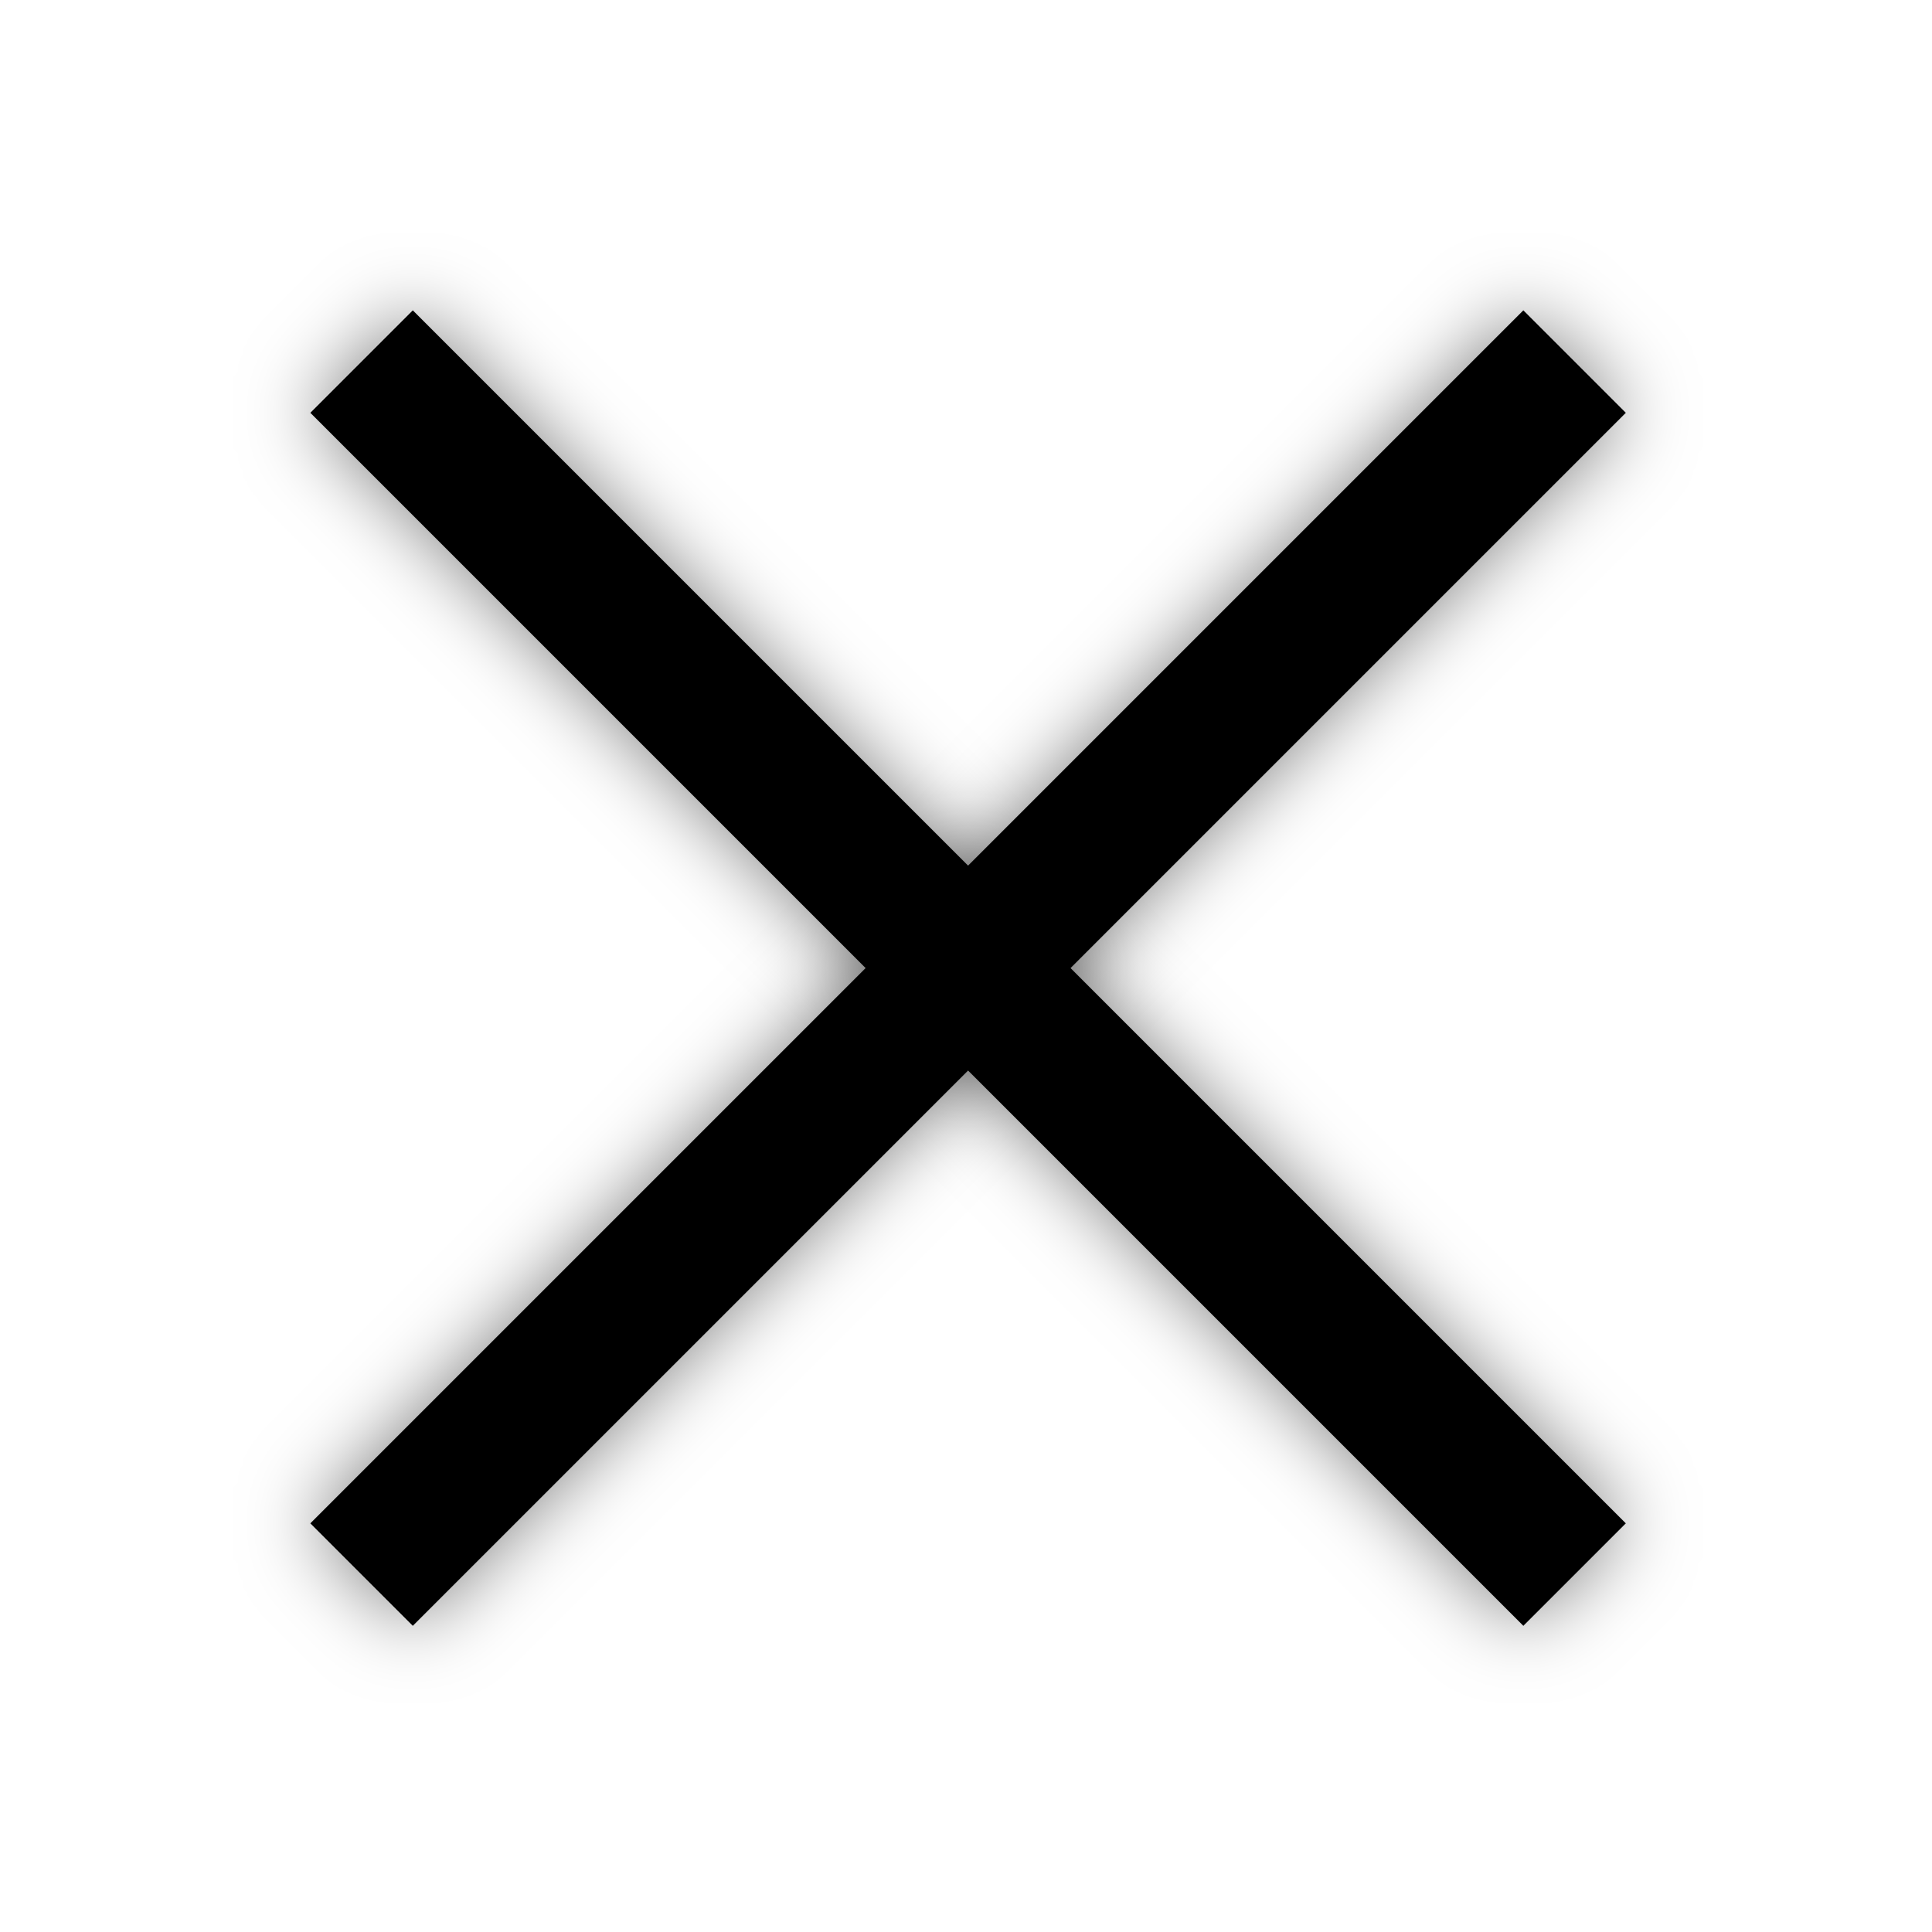
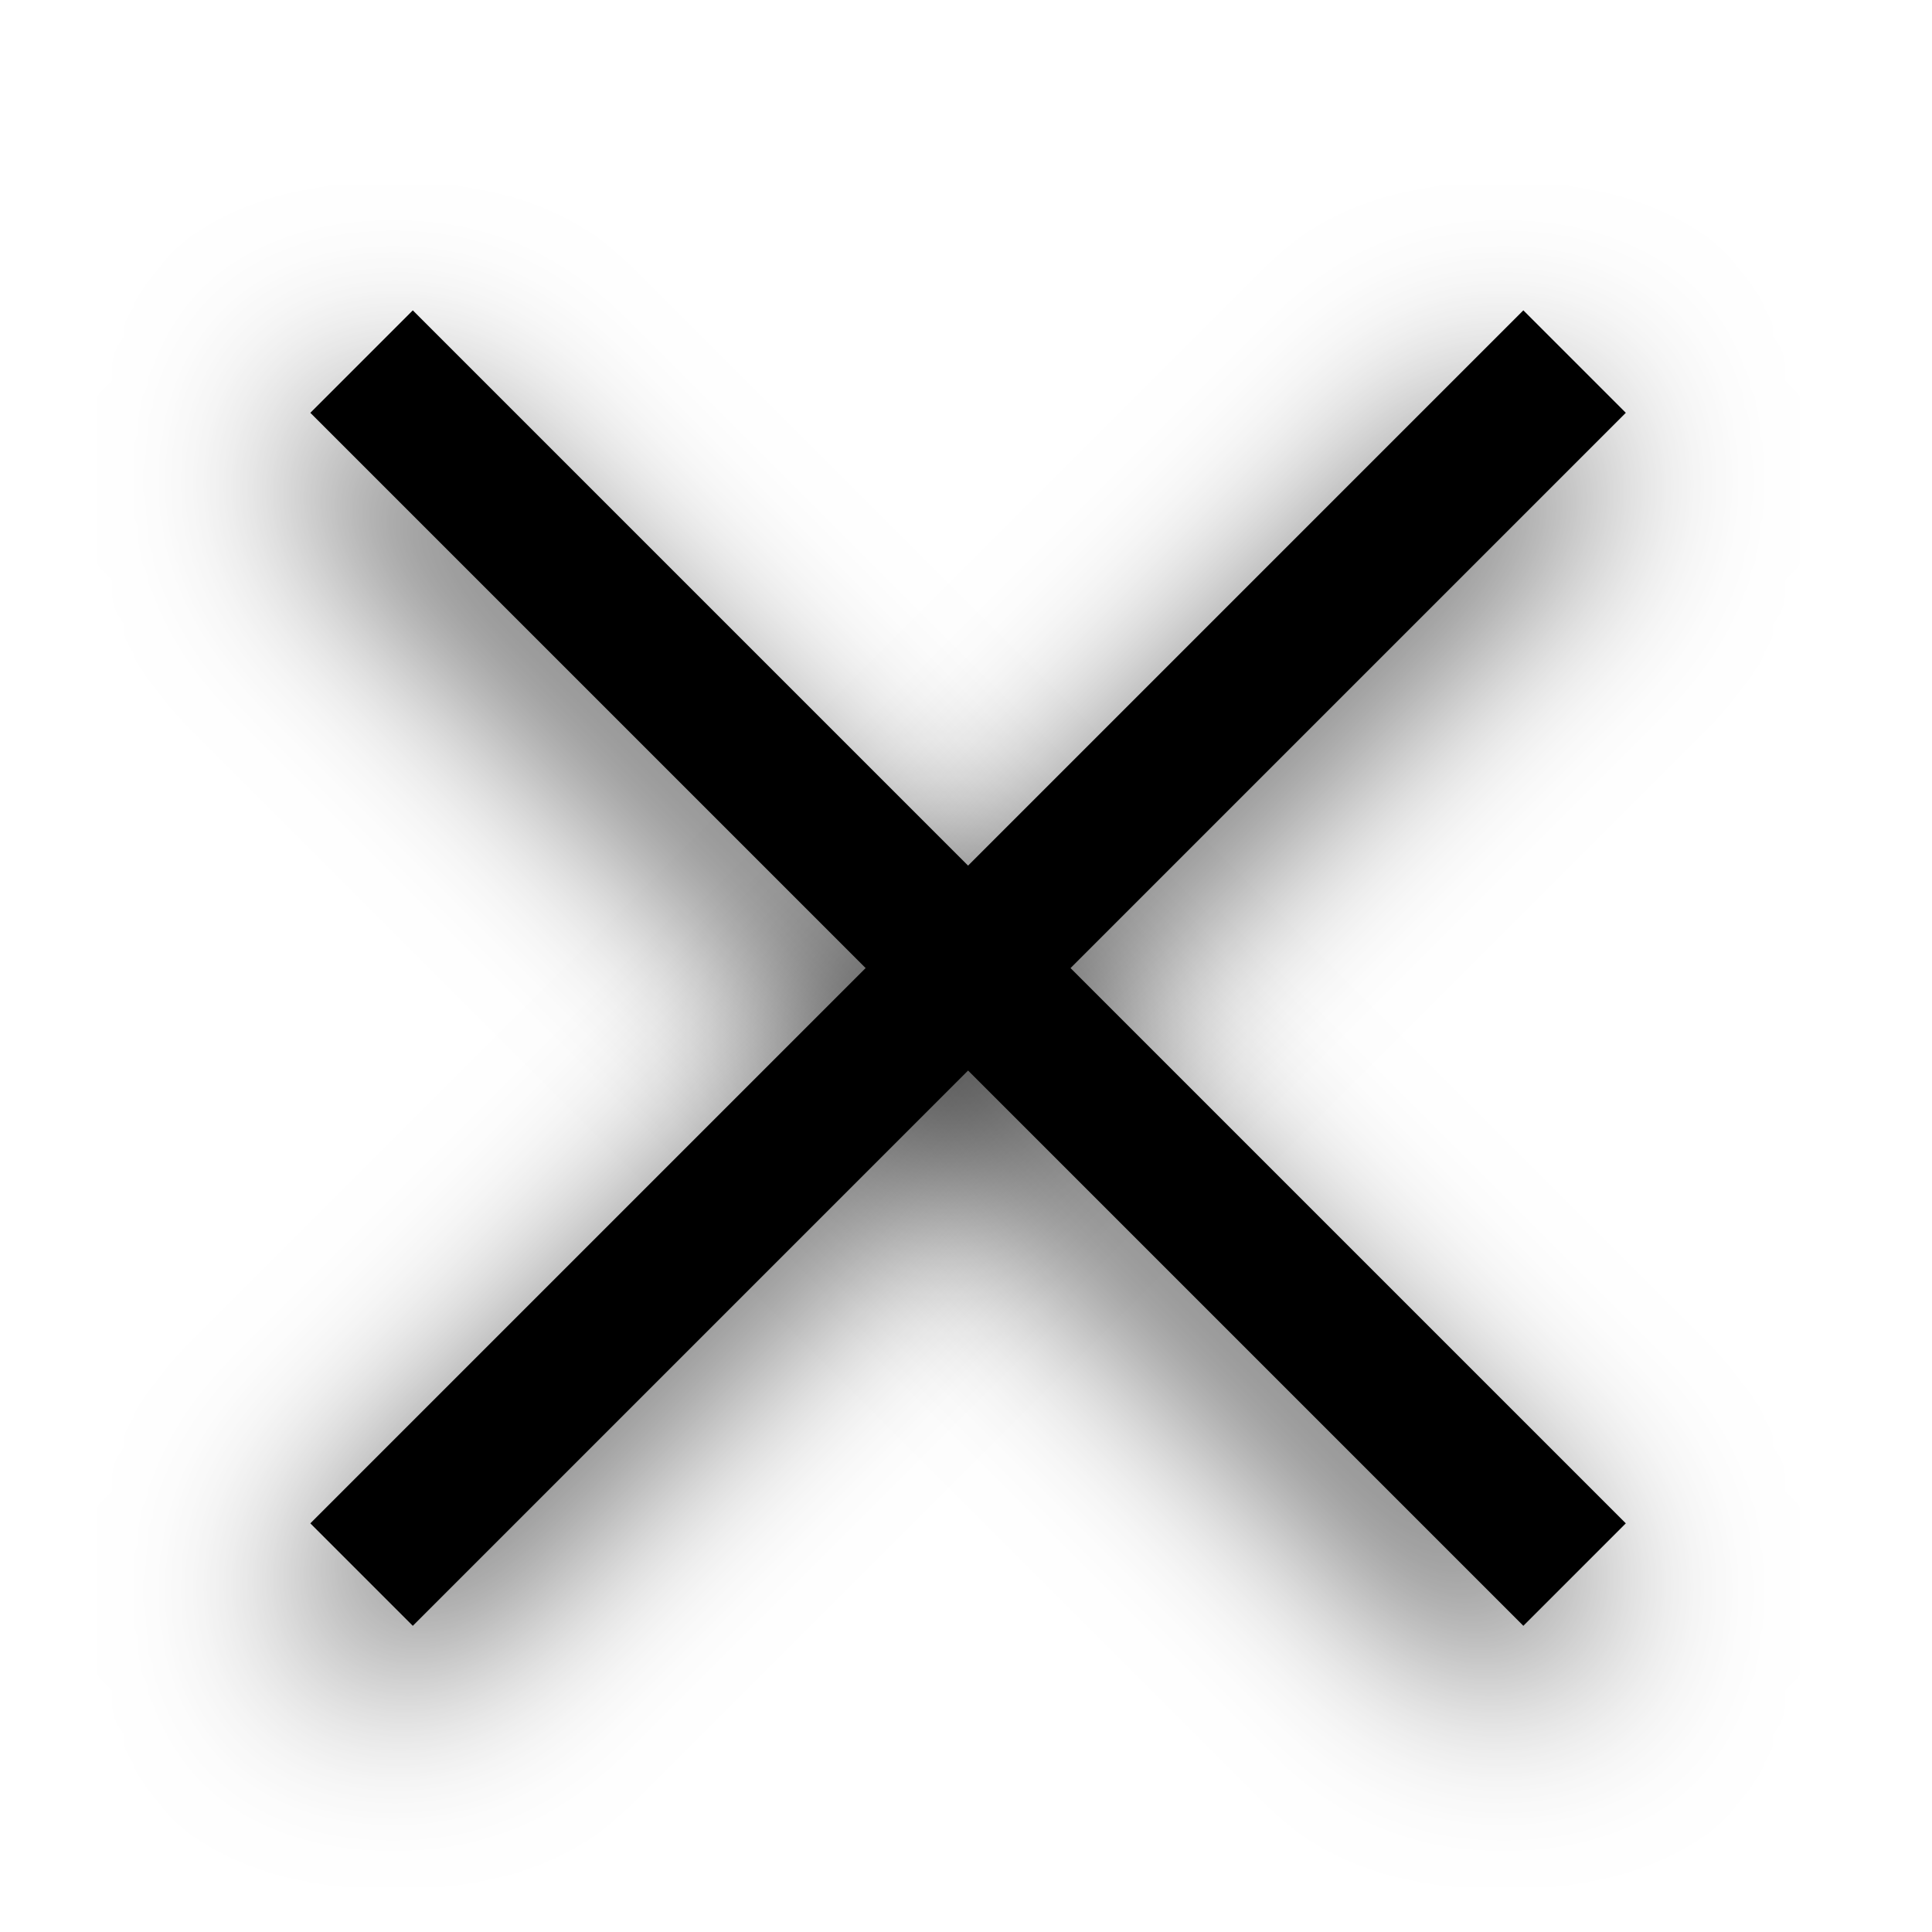
<svg xmlns="http://www.w3.org/2000/svg" width="200" height="200" viewBox="0 0 200 200" fill="none">
  <g filter="url(#filter0_d)">
    <path d="M37.43 163L163 37.43" stroke="black" stroke-width="15" />
  </g>
  <g filter="url(#filter1_d)">
    <path d="M37.43 37.43L163 163" stroke="black" stroke-width="15" />
  </g>
  <defs>
-     <filter id="filter0_d" x="24.127" y="24.127" width="152.177" height="152.177" filterUnits="userSpaceOnUse" color-interpolation-filters="sRGB">
+     <filter id="filter0_d" x="10.127" y="19.127" width="176.177" height="176.177" filterUnits="userSpaceOnUse" color-interpolation-filters="sRGB">
      <feFlood flood-opacity="0" result="BackgroundImageFix" />
      <feColorMatrix in="SourceAlpha" type="matrix" values="0 0 0 0 0 0 0 0 0 0 0 0 0 0 0 0 0 0 127 0" />
-       <feOffset />
-       <feGaussianBlur stdDeviation="4" />
-       <feColorMatrix type="matrix" values="0 0 0 0 0 0 0 0 0 0 0 0 0 0 0 0 0 0 0.5 0" />
+       <feOffset dx="-2" dy="7" />
+       <feGaussianBlur stdDeviation="10" />
+       <feColorMatrix type="matrix" values="0 0 0 0 0 0 0 0 0 0 0 0 0 0 0 0 0 0 0.7 0" />
      <feBlend mode="normal" in2="BackgroundImageFix" result="effect1_dropShadow" />
      <feBlend mode="normal" in="SourceGraphic" in2="effect1_dropShadow" result="shape" />
    </filter>
-     <filter id="filter1_d" x="24.127" y="24.127" width="152.177" height="152.177" filterUnits="userSpaceOnUse" color-interpolation-filters="sRGB">
+     <filter id="filter1_d" x="10.127" y="19.127" width="176.177" height="176.177" filterUnits="userSpaceOnUse" color-interpolation-filters="sRGB">
      <feFlood flood-opacity="0" result="BackgroundImageFix" />
      <feColorMatrix in="SourceAlpha" type="matrix" values="0 0 0 0 0 0 0 0 0 0 0 0 0 0 0 0 0 0 127 0" />
-       <feOffset />
-       <feGaussianBlur stdDeviation="4" />
-       <feColorMatrix type="matrix" values="0 0 0 0 0 0 0 0 0 0 0 0 0 0 0 0 0 0 0.5 0" />
+       <feOffset dx="-2" dy="7" />
+       <feGaussianBlur stdDeviation="10" />
+       <feColorMatrix type="matrix" values="0 0 0 0 0 0 0 0 0 0 0 0 0 0 0 0 0 0 0.7 0" />
      <feBlend mode="normal" in2="BackgroundImageFix" result="effect1_dropShadow" />
      <feBlend mode="normal" in="SourceGraphic" in2="effect1_dropShadow" result="shape" />
    </filter>
  </defs>
</svg>
